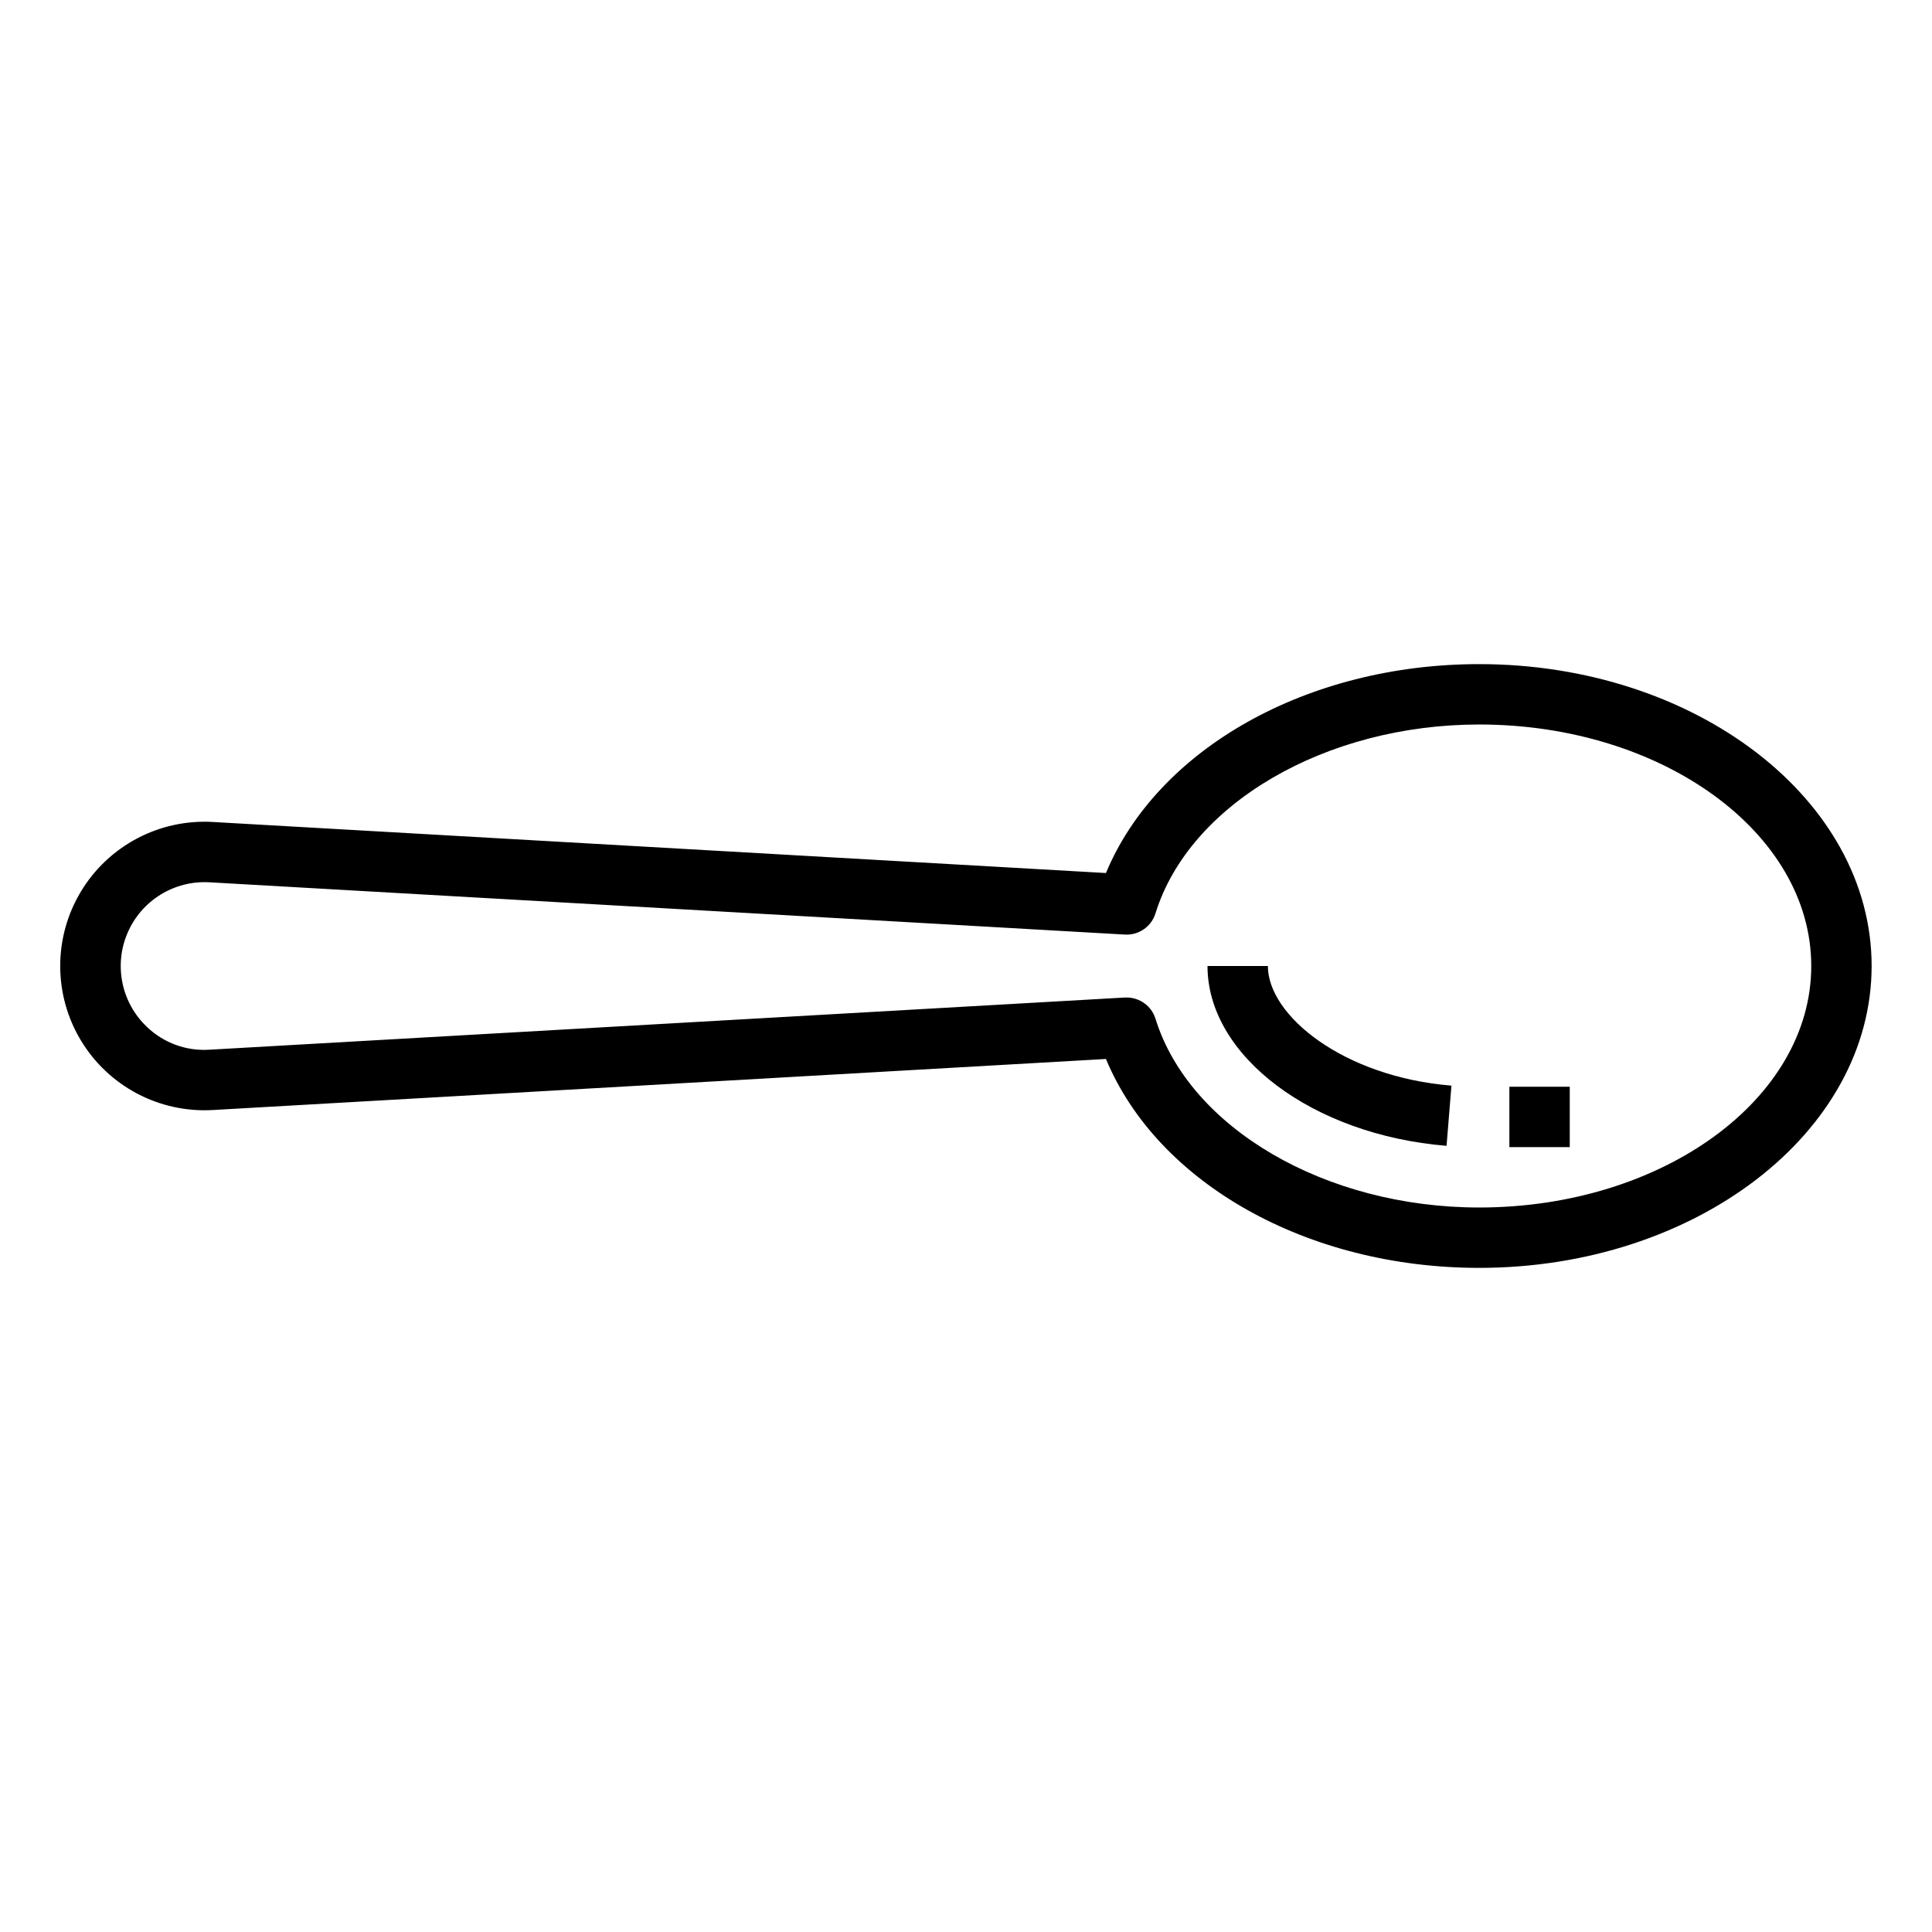
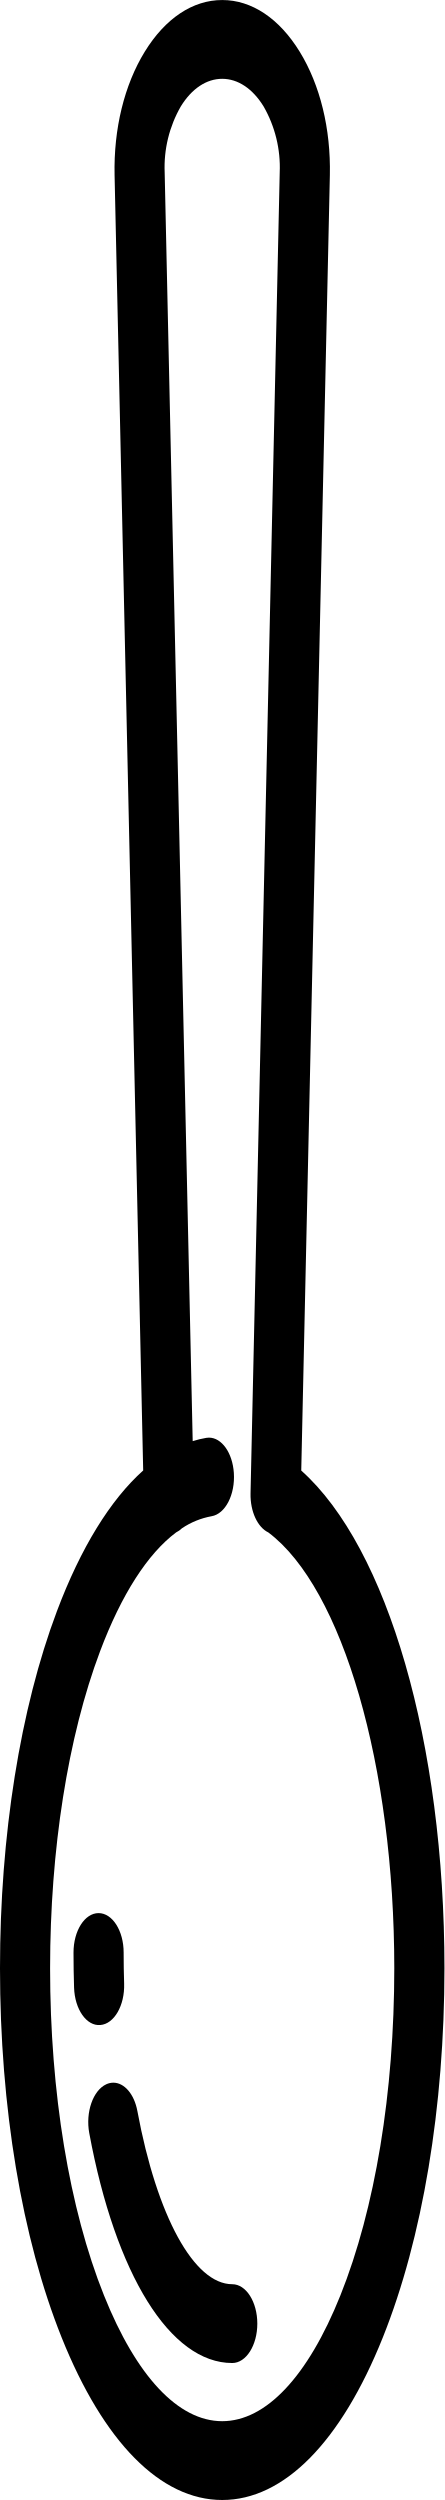
- <svg xmlns="http://www.w3.org/2000/svg" height="512" viewBox="0 0 64 64" width="512">
-   <path d="m42 32h-2c0 2.979 3.479 5.595 7.919 5.957l.162-1.994c-3.581-.292-6.081-2.323-6.081-3.963z" />
-   <path d="m49 22c-5.7 0-10.654 2.809-12.364 6.92l-29.586-1.691a4.779 4.779 0 1 0 0 9.542l29.586-1.691c1.71 4.111 6.664 6.92 12.364 6.92 7.168 0 13-4.486 13-10s-5.832-10-13-10zm0 18c-5.093 0-9.6-2.631-10.724-6.256a1 1 0 0 0 -.955-.7h-.056l-30.328 1.729a2.73 2.73 0 0 1 -2.067-.753 2.778 2.778 0 0 1 2.067-4.793l30.328 1.732a1 1 0 0 0 1.011-.7c1.124-3.628 5.631-6.259 10.724-6.259 6.065 0 11 3.589 11 8s-4.935 8-11 8z" />
-   <path d="m50 36h2v2h-2z" />
+ <svg xmlns="http://www.w3.org/2000/svg" width="80" height="450" viewBox="0 0 80 450">
+   <path id="spoon" d="M240.312,29.27C232.753,10.395,222.486,0,211.4,0s-21.353,10.395-28.912,29.27C175.338,47.125,171.4,70.721,171.4,95.712c0,40.56,10.245,75.727,25.775,89.586l-5.15,233.166c-.183,8.336,1.746,16.232,5.432,22.232s8.638,9.3,13.943,9.3,10.257-3.3,13.943-9.3,5.615-13.894,5.432-22.233l-5.149-233.148c5.912-5.293,11.229-13.9,15.53-25.332,6.606-17.564,10.245-40.388,10.245-64.27C251.4,70.721,247.463,47.125,240.312,29.27ZM233.39,152.761c-3.859,10.26-8.579,17.572-13.684,21.4a4,4,0,0,0-1.06.75,14.05,14.05,0,0,1-5.327,2.167c-2.478.411-4.274,3.9-4.012,7.8.245,3.643,2.2,6.349,4.481,6.349a2.958,2.958,0,0,0,.48-.041,18.387,18.387,0,0,0,2.447-.59l5.044,228.358a22.027,22.027,0,0,1-2.9,11.885c-1.971,3.207-4.618,4.974-7.454,4.974s-5.483-1.766-7.454-4.974a22.028,22.028,0,0,1-2.9-11.884l5.252-237.766c.072-3.284-1.288-6.115-3.2-7.026-13.375-10.037-22.674-42.089-22.674-78.451,0-22.351,3.445-43.263,9.7-58.884,5.848-14.6,13.4-22.642,21.277-22.642s15.43,8.041,21.277,22.642c6.256,15.621,9.7,36.532,9.7,58.884C242.377,117.091,239.186,137.352,233.39,152.761Zm4.777-54.213c0,3.918-2.02,7.093-4.511,7.093s-4.511-3.175-4.511-7.093c0-1.87-.03-3.758-.089-5.612-.125-3.913,1.792-7.243,4.28-7.439,2.483-.222,4.607,2.817,4.731,6.729C238.133,94.317,238.167,96.444,238.167,98.549ZM231,75.118c-1.954,0-3.755-2.012-4.329-5.11-3.51-18.933-10.212-31.166-17.076-31.166-2.491,0-4.511-3.175-4.511-7.093s2.02-7.093,4.511-7.093c11.144,0,21.006,15.858,25.738,41.383.7,3.761-.677,7.7-3.069,8.795A3.028,3.028,0,0,1,231,75.118Z" transform="translate(251.4 450) rotate(180)" />
</svg>
